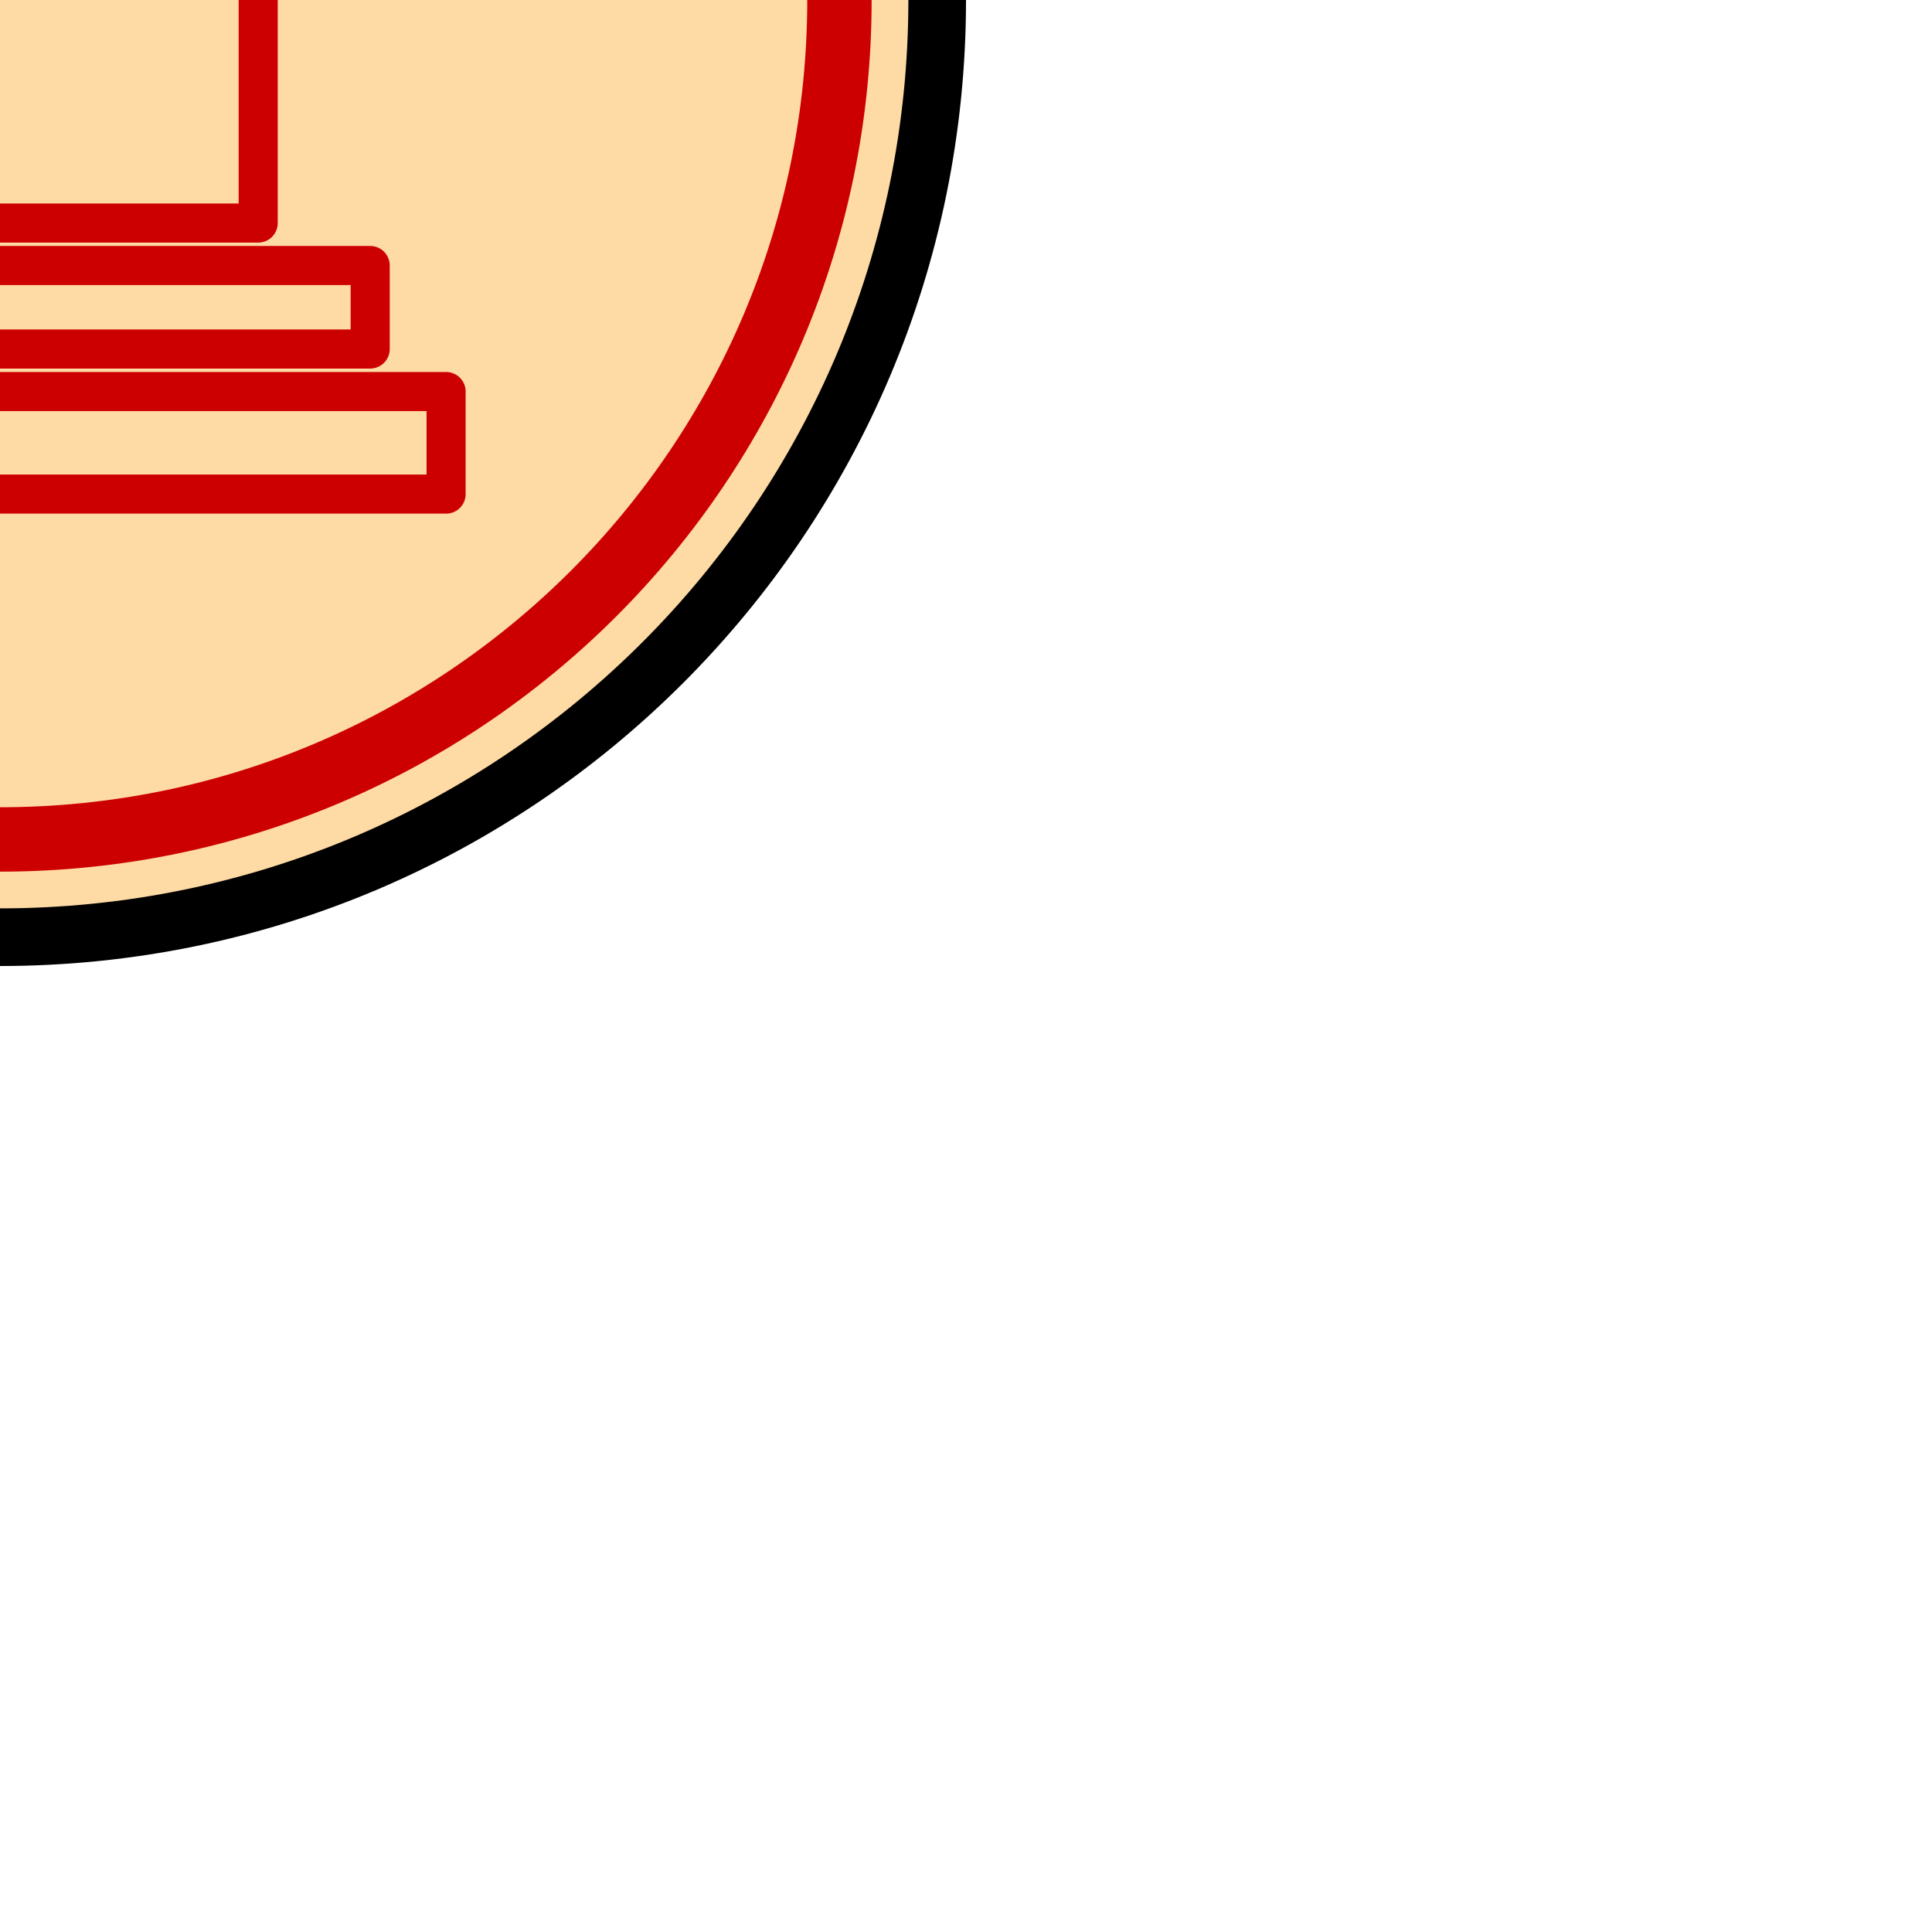
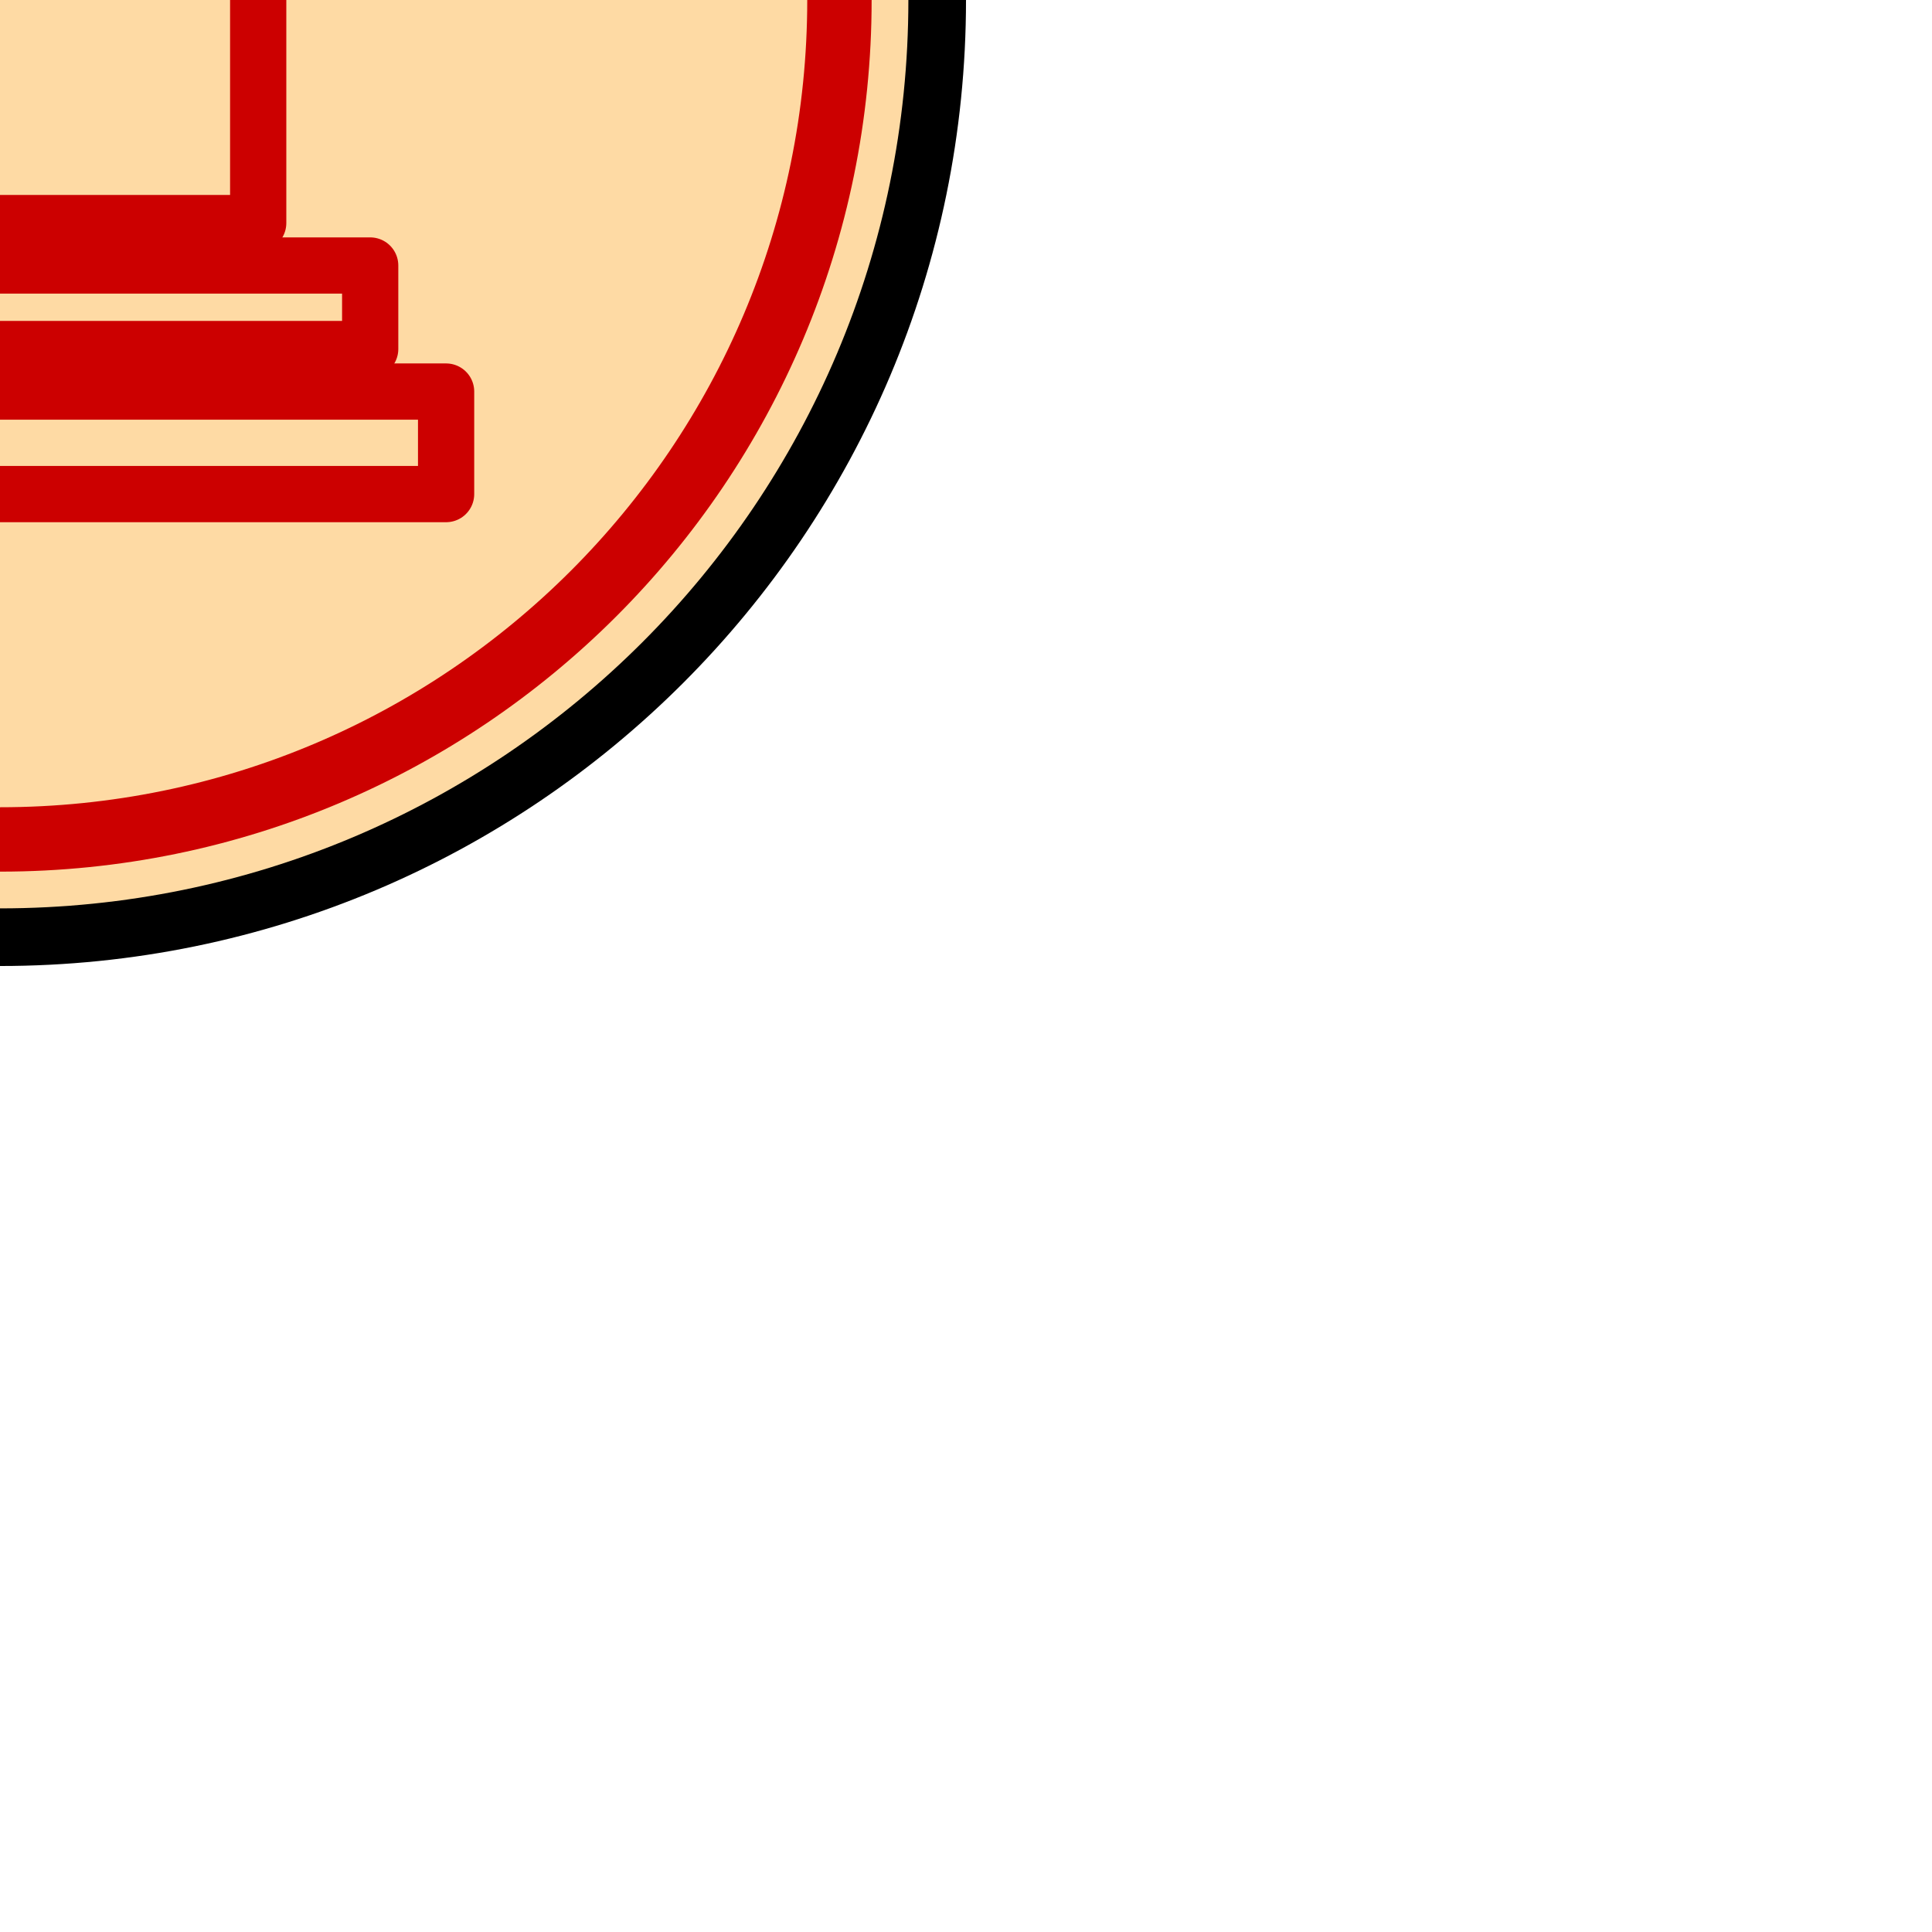
<svg xmlns="http://www.w3.org/2000/svg" id="piece">
  <g transform="translate(-100 -100)">
    <g>
      <path d="M200,100A100,100,0,1,1,100,0,100,100,0,0,1,200,100Z" fill="#fedaa4" stroke="#000" stroke-linecap="round" stroke-linejoin="bevel" stroke-width="6.15" />
      <path d="M189.57,100A89.57,89.57,0,1,1,100,10.43,89.57,89.57,0,0,1,189.57,100Z" fill="none" stroke="#c00" stroke-linecap="round" stroke-linejoin="bevel" stroke-width="6.87" />
    </g>
    <g>
-       <rect x="72.46" y="77.62" width="55.09" height="46.18" stroke-width="4.17" stroke="#c00" stroke-linecap="round" stroke-linejoin="round" fill="none" />
+       <rect x="72.46" y="77.62" width="55.09" height="46.18" stroke-width="6" stroke="#c00" stroke-linecap="round" stroke-linejoin="round" fill="none" />
      <g>
-         <rect x="60.51" y="128.33" width="78.99" height="8.91" stroke-width="4.17" stroke="#c00" stroke-linecap="round" stroke-linejoin="round" fill="none" />
+         <rect x="60.51" y="128.33" width="78.99" height="8.91" stroke-width="6" stroke="#c00" stroke-linecap="round" stroke-linejoin="round" fill="none" />
        <g>
-           <rect x="52.41" y="141.78" width="95.19" height="10.94" stroke-width="4.17" stroke="#c00" stroke-linecap="round" stroke-linejoin="round" fill="none" />
+           <rect x="52.41" y="141.78" width="95.19" height="10.94" stroke-width="6" stroke="#c00" stroke-linecap="round" stroke-linejoin="round" fill="none" />
        </g>
      </g>
-       <path d="M140.9,47.28H123.32v11.2h-14.6V47.28H91.28v11.2H76.68V47.28H59.1l.14,25.8h81.52V62.88Z" fill="none" stroke="#c00" stroke-linecap="round" stroke-linejoin="round" stroke-width="4.17" />
+       <path d="M140.9,47.28H123.32v11.2h-14.6V47.28H91.28v11.2H76.68V47.28H59.1l.14,25.8h81.52V62.88Z" fill="none" stroke="#c00" stroke-linecap="round" stroke-linejoin="round" stroke-width="6" />
    </g>
  </g>
</svg>
